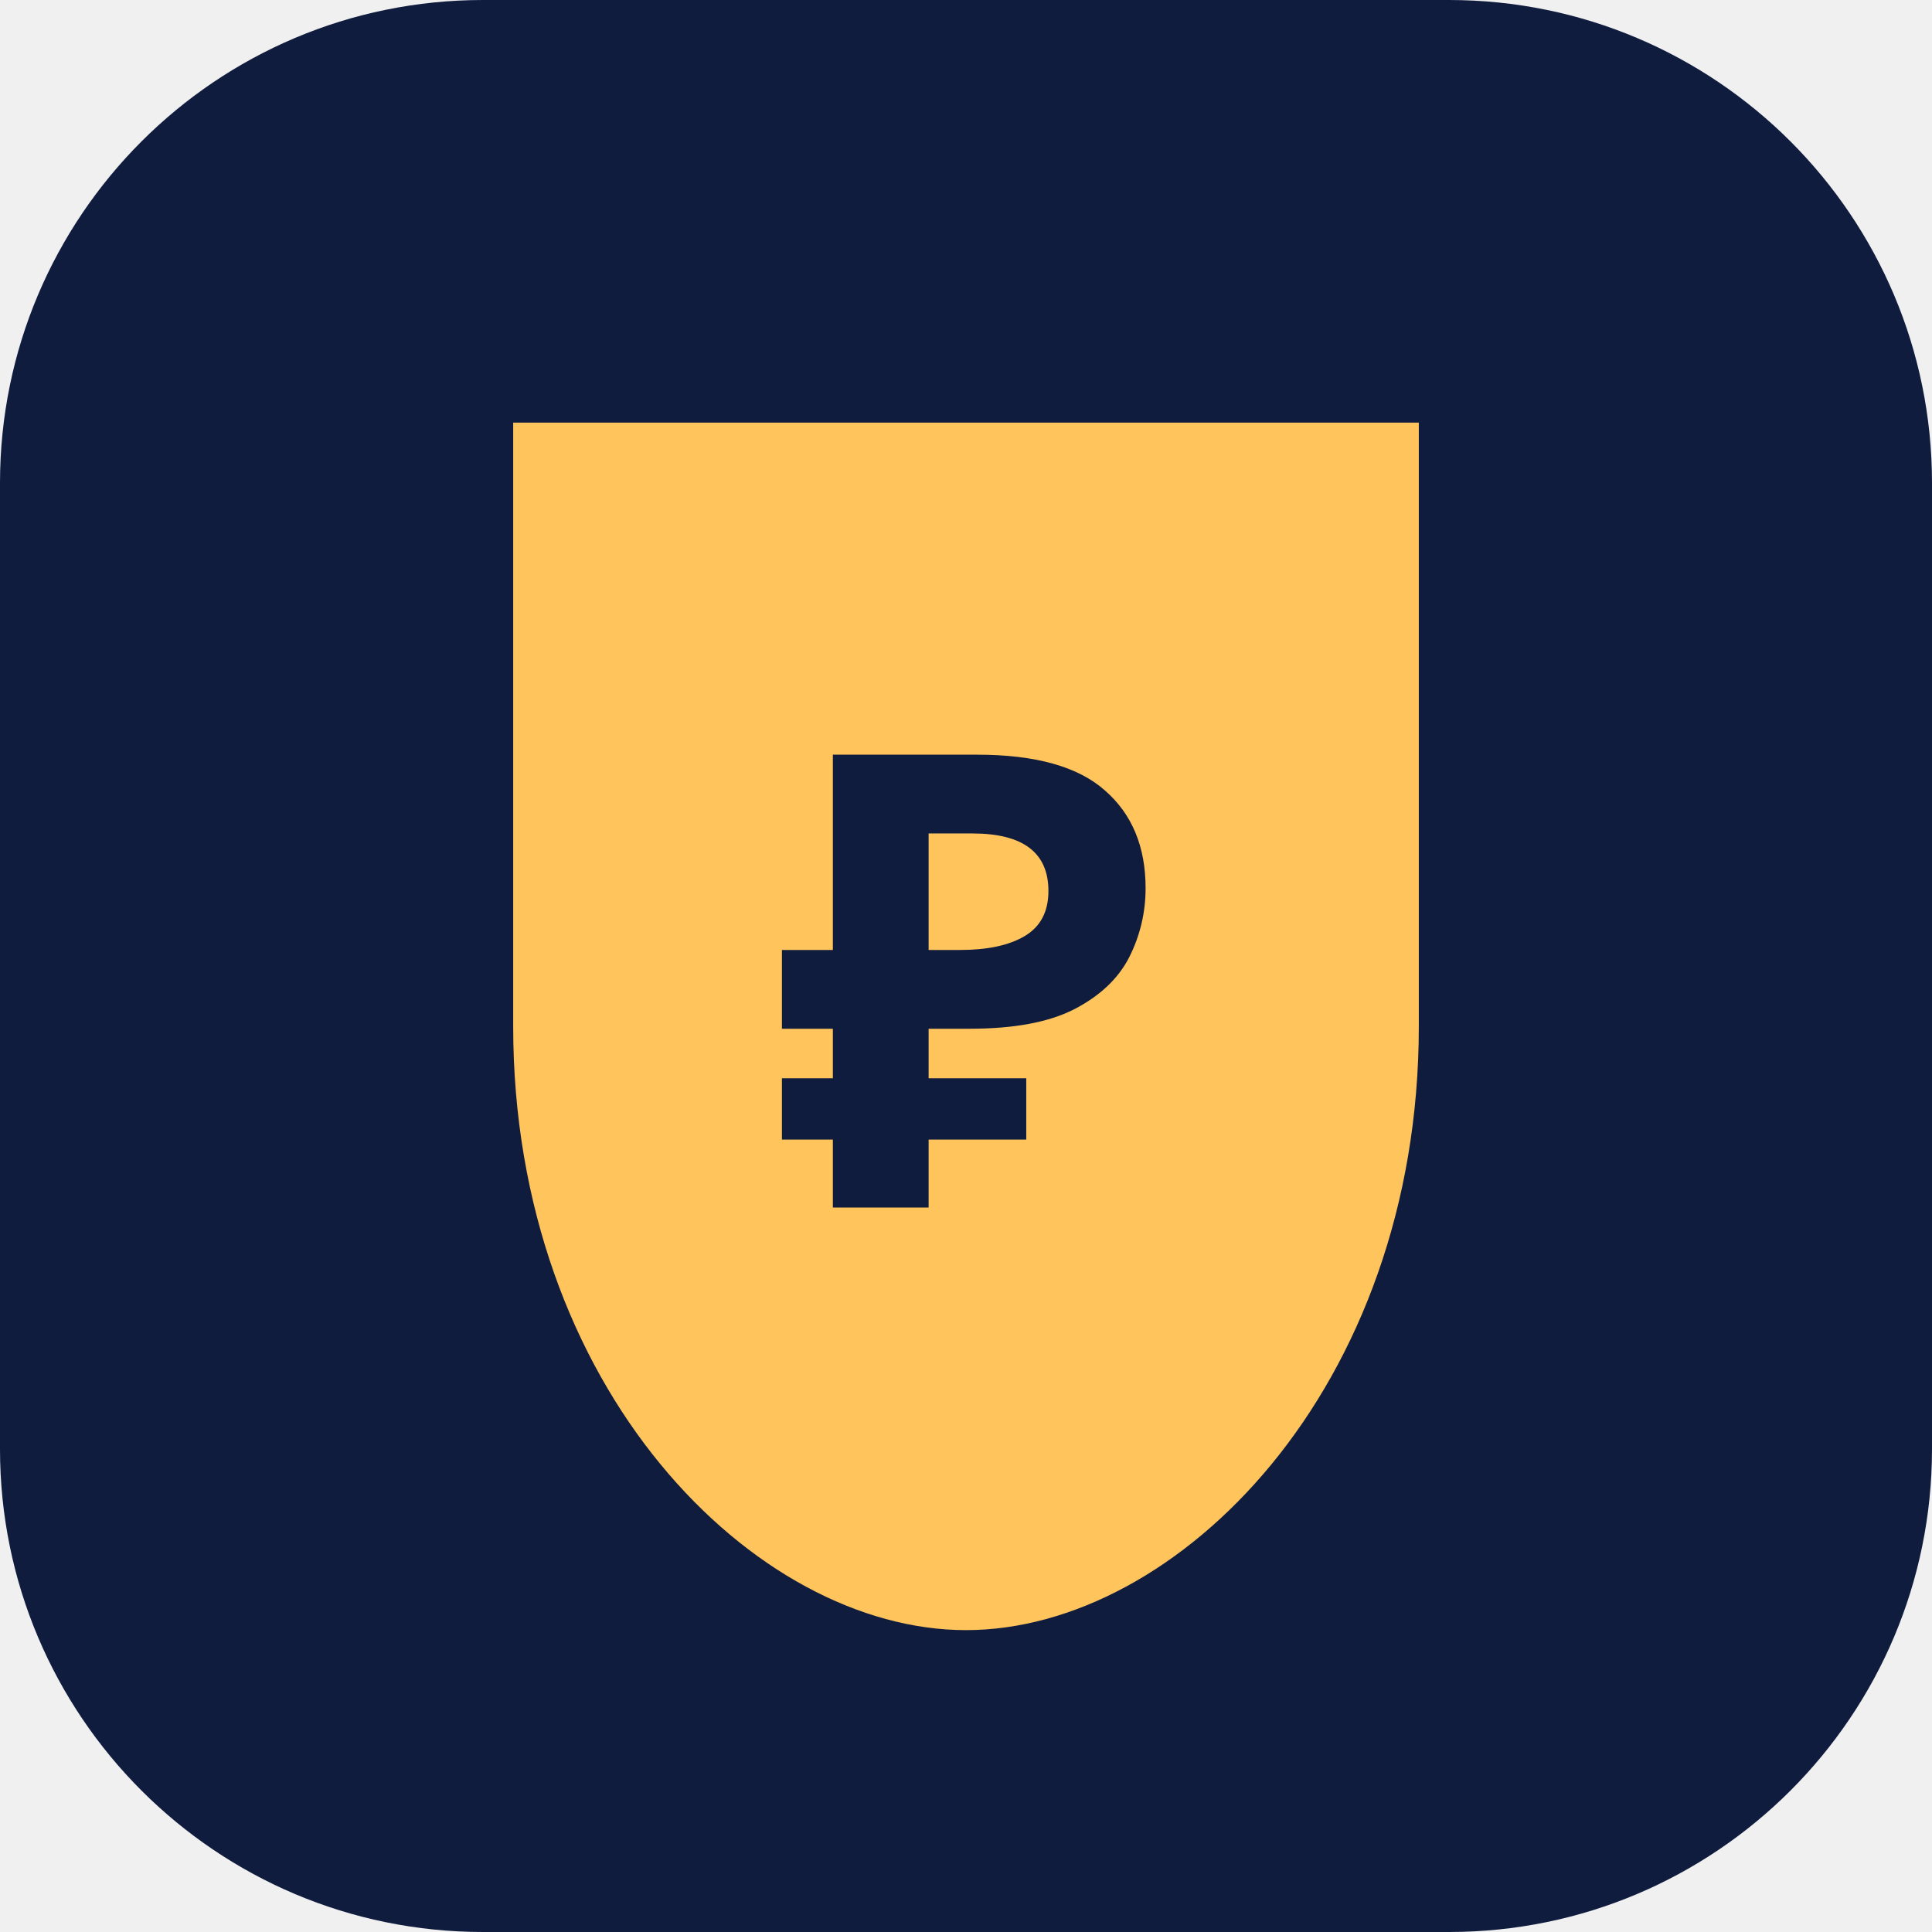
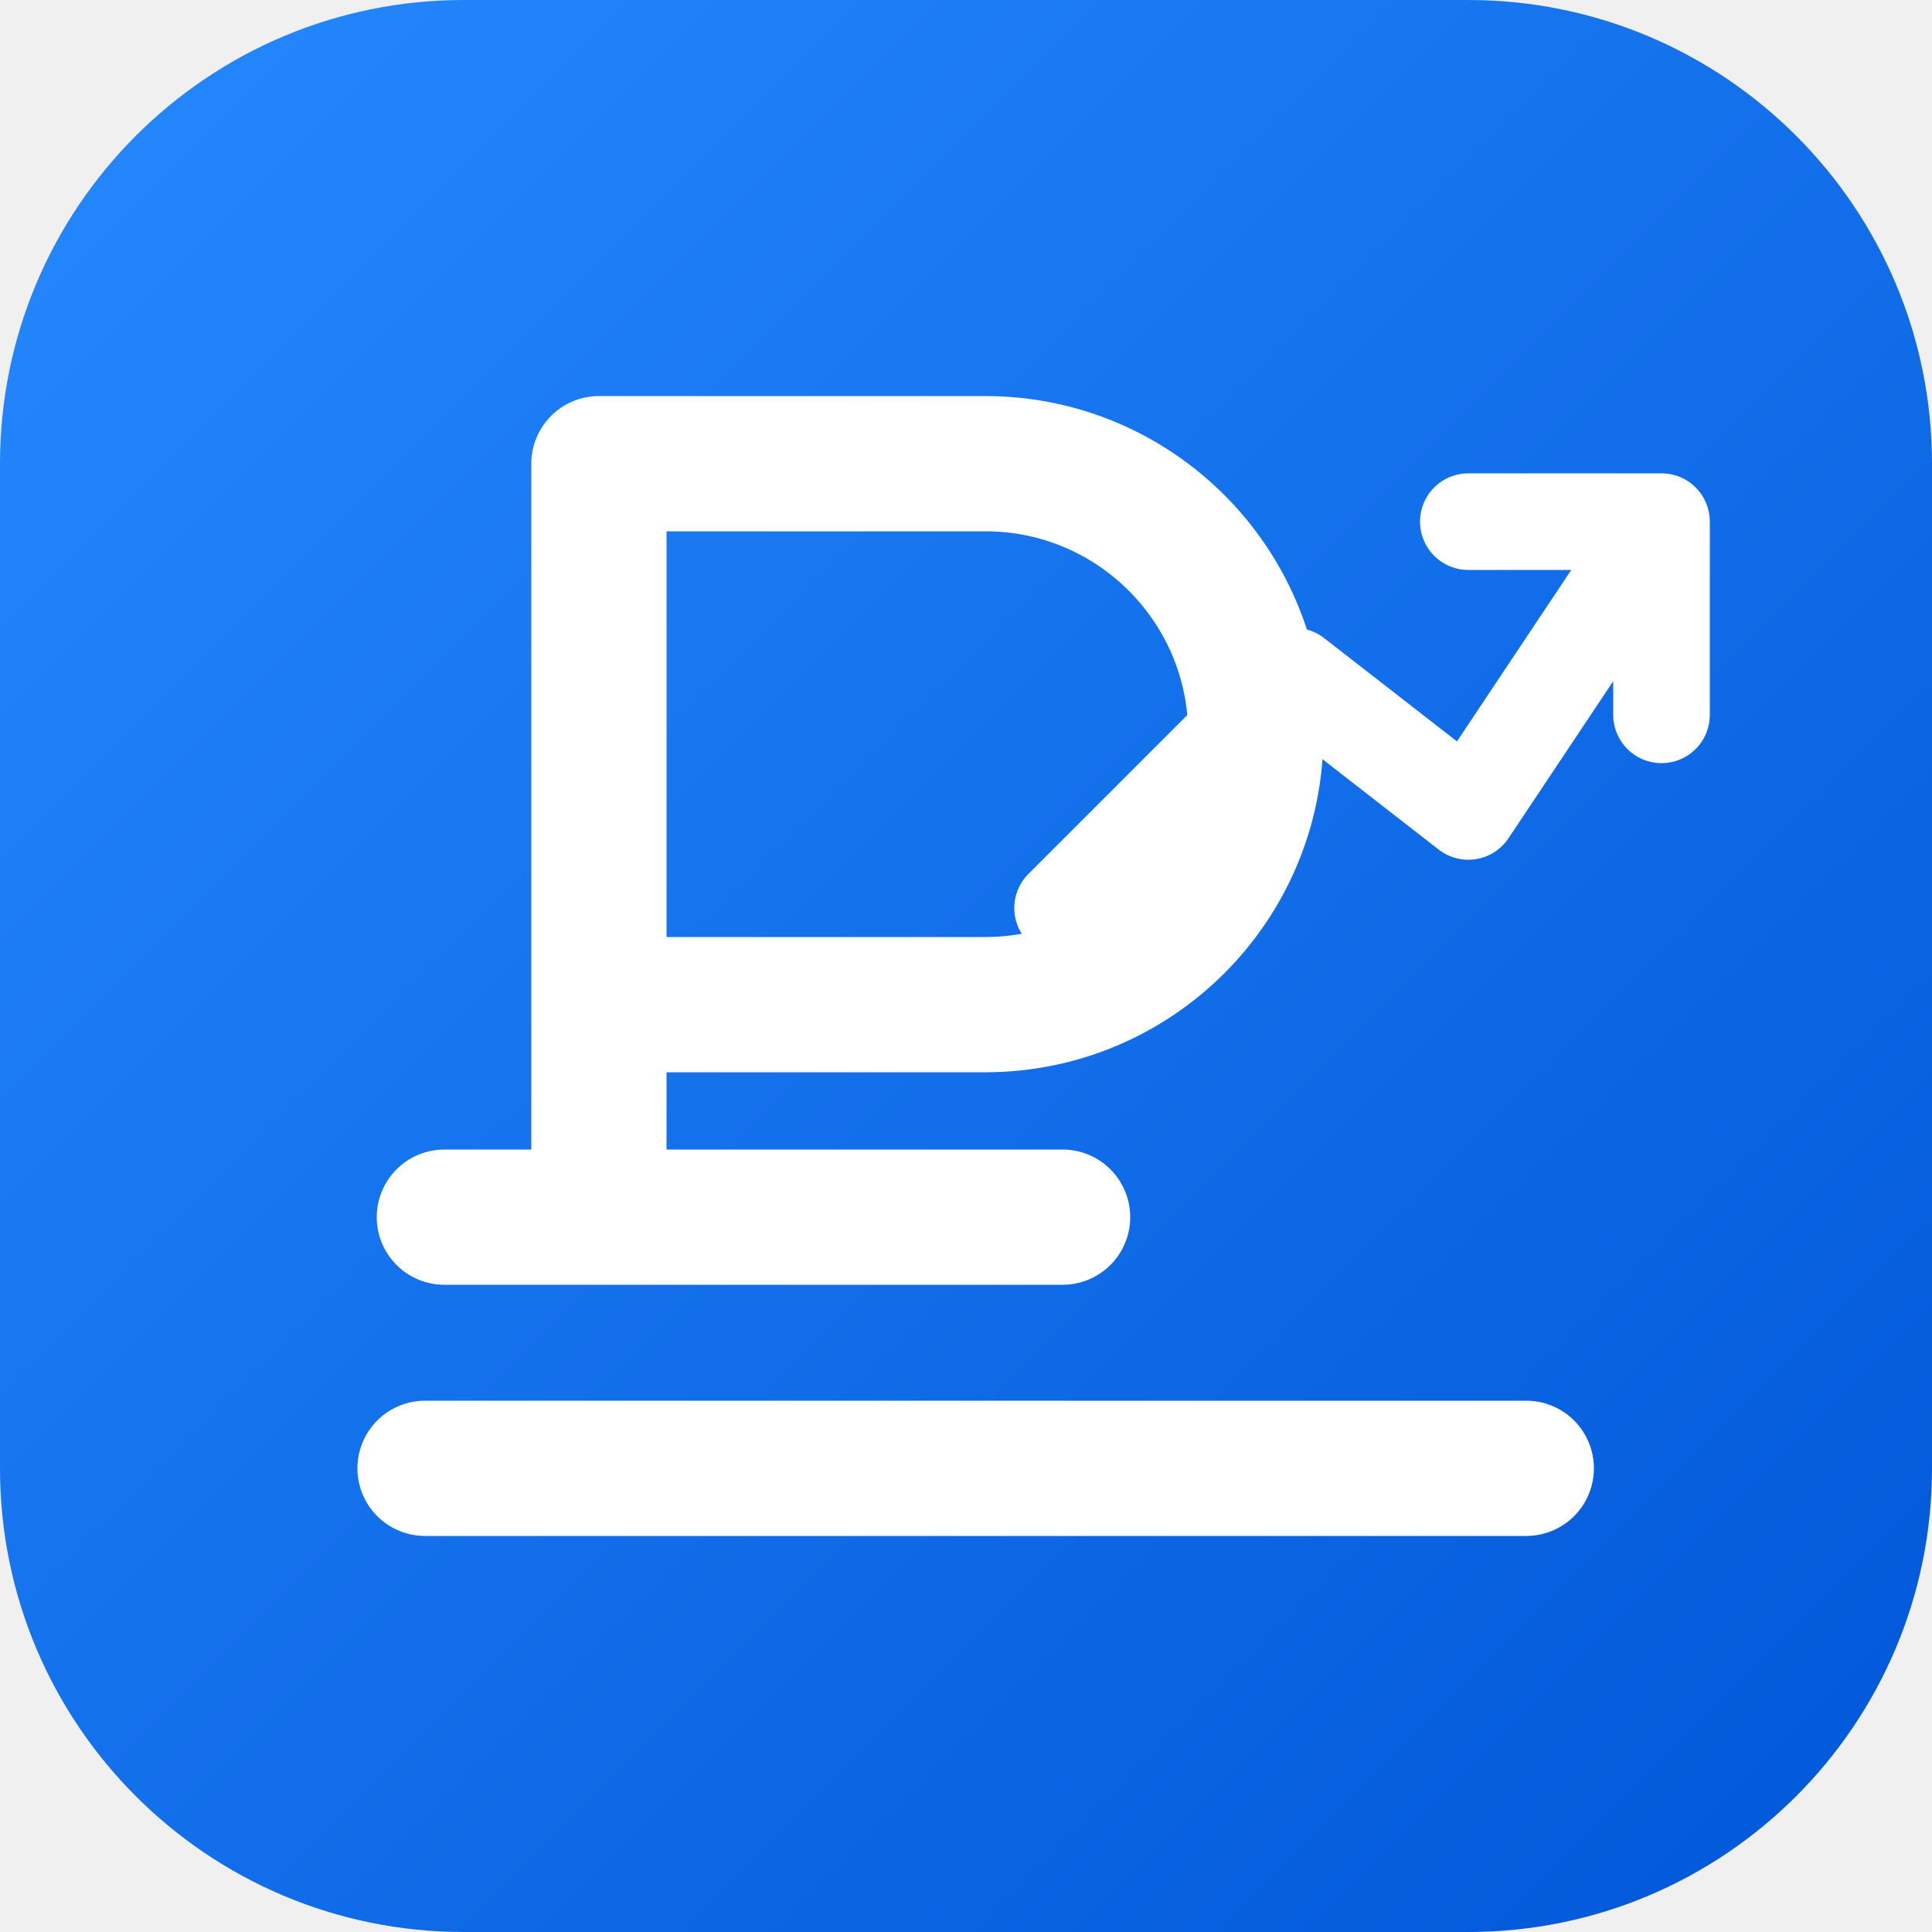
- <svg xmlns="http://www.w3.org/2000/svg" viewBox="0 0 64 64">
-   <rect width="64" height="64" rx="16" fill="#101c3e" />
-   <path d="M17 14h30v20c0 12-8 20-15 20s-15-8-15-20V14Z" fill="#ffc45b" />
-   <text x="32" y="40" font-size="21" font-family="Arial" text-anchor="middle" font-weight="bold" fill="#101c3e">₽</text>
+ <svg xmlns="http://www.w3.org/2000/svg" viewBox="0 0 100 100">
+   <defs>
+     <linearGradient id="b" x2="1" y2="1">
+       <stop stop-color="#2689ff" />
+       <stop offset="1" stop-color="#0056d7" />
+     </linearGradient>
+   </defs>
+   <rect width="100" height="100" rx="24" fill="url(#b)" />
+   <path d="M22 76h57M31 62V24h20a14 14 0 0 1 0 28H31m-8 11h32" fill="none" stroke="white" stroke-width="7" stroke-linecap="round" stroke-linejoin="round" />
+   <path d="m55 47 12-12 9 7 10-15m-10 0h10v10" fill="none" stroke="white" stroke-width="5" stroke-linecap="round" stroke-linejoin="round" />
</svg>
